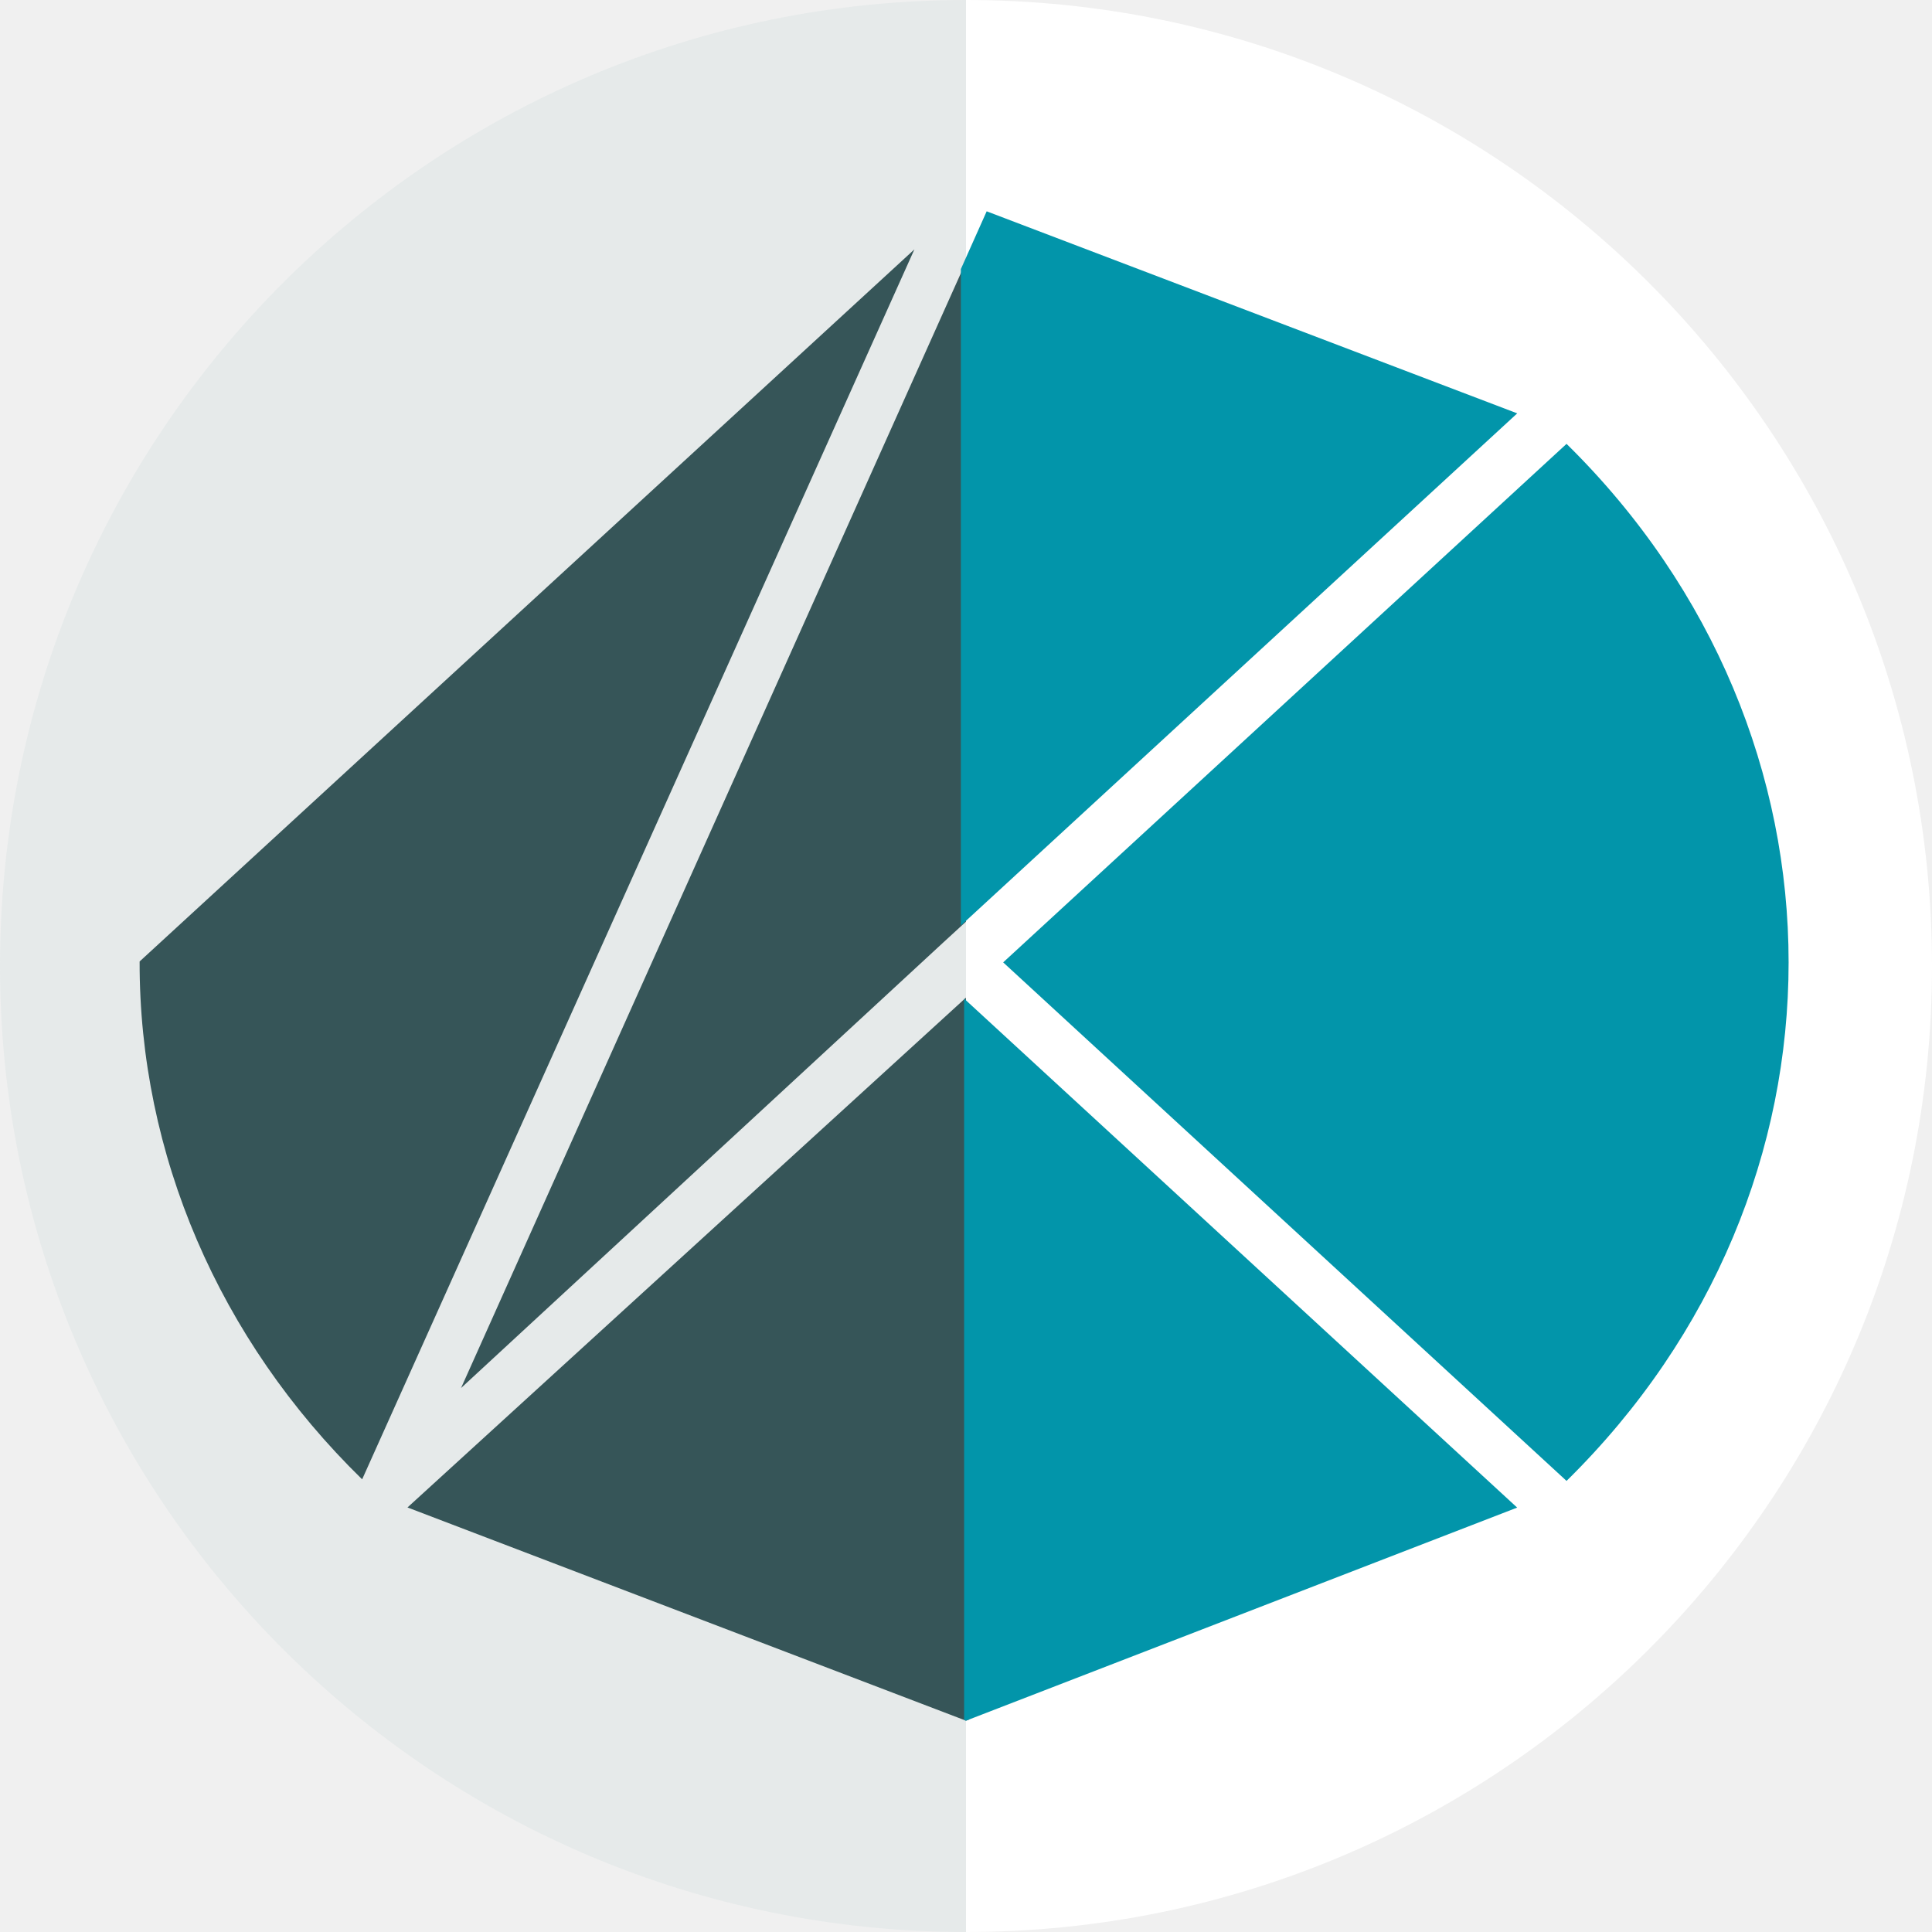
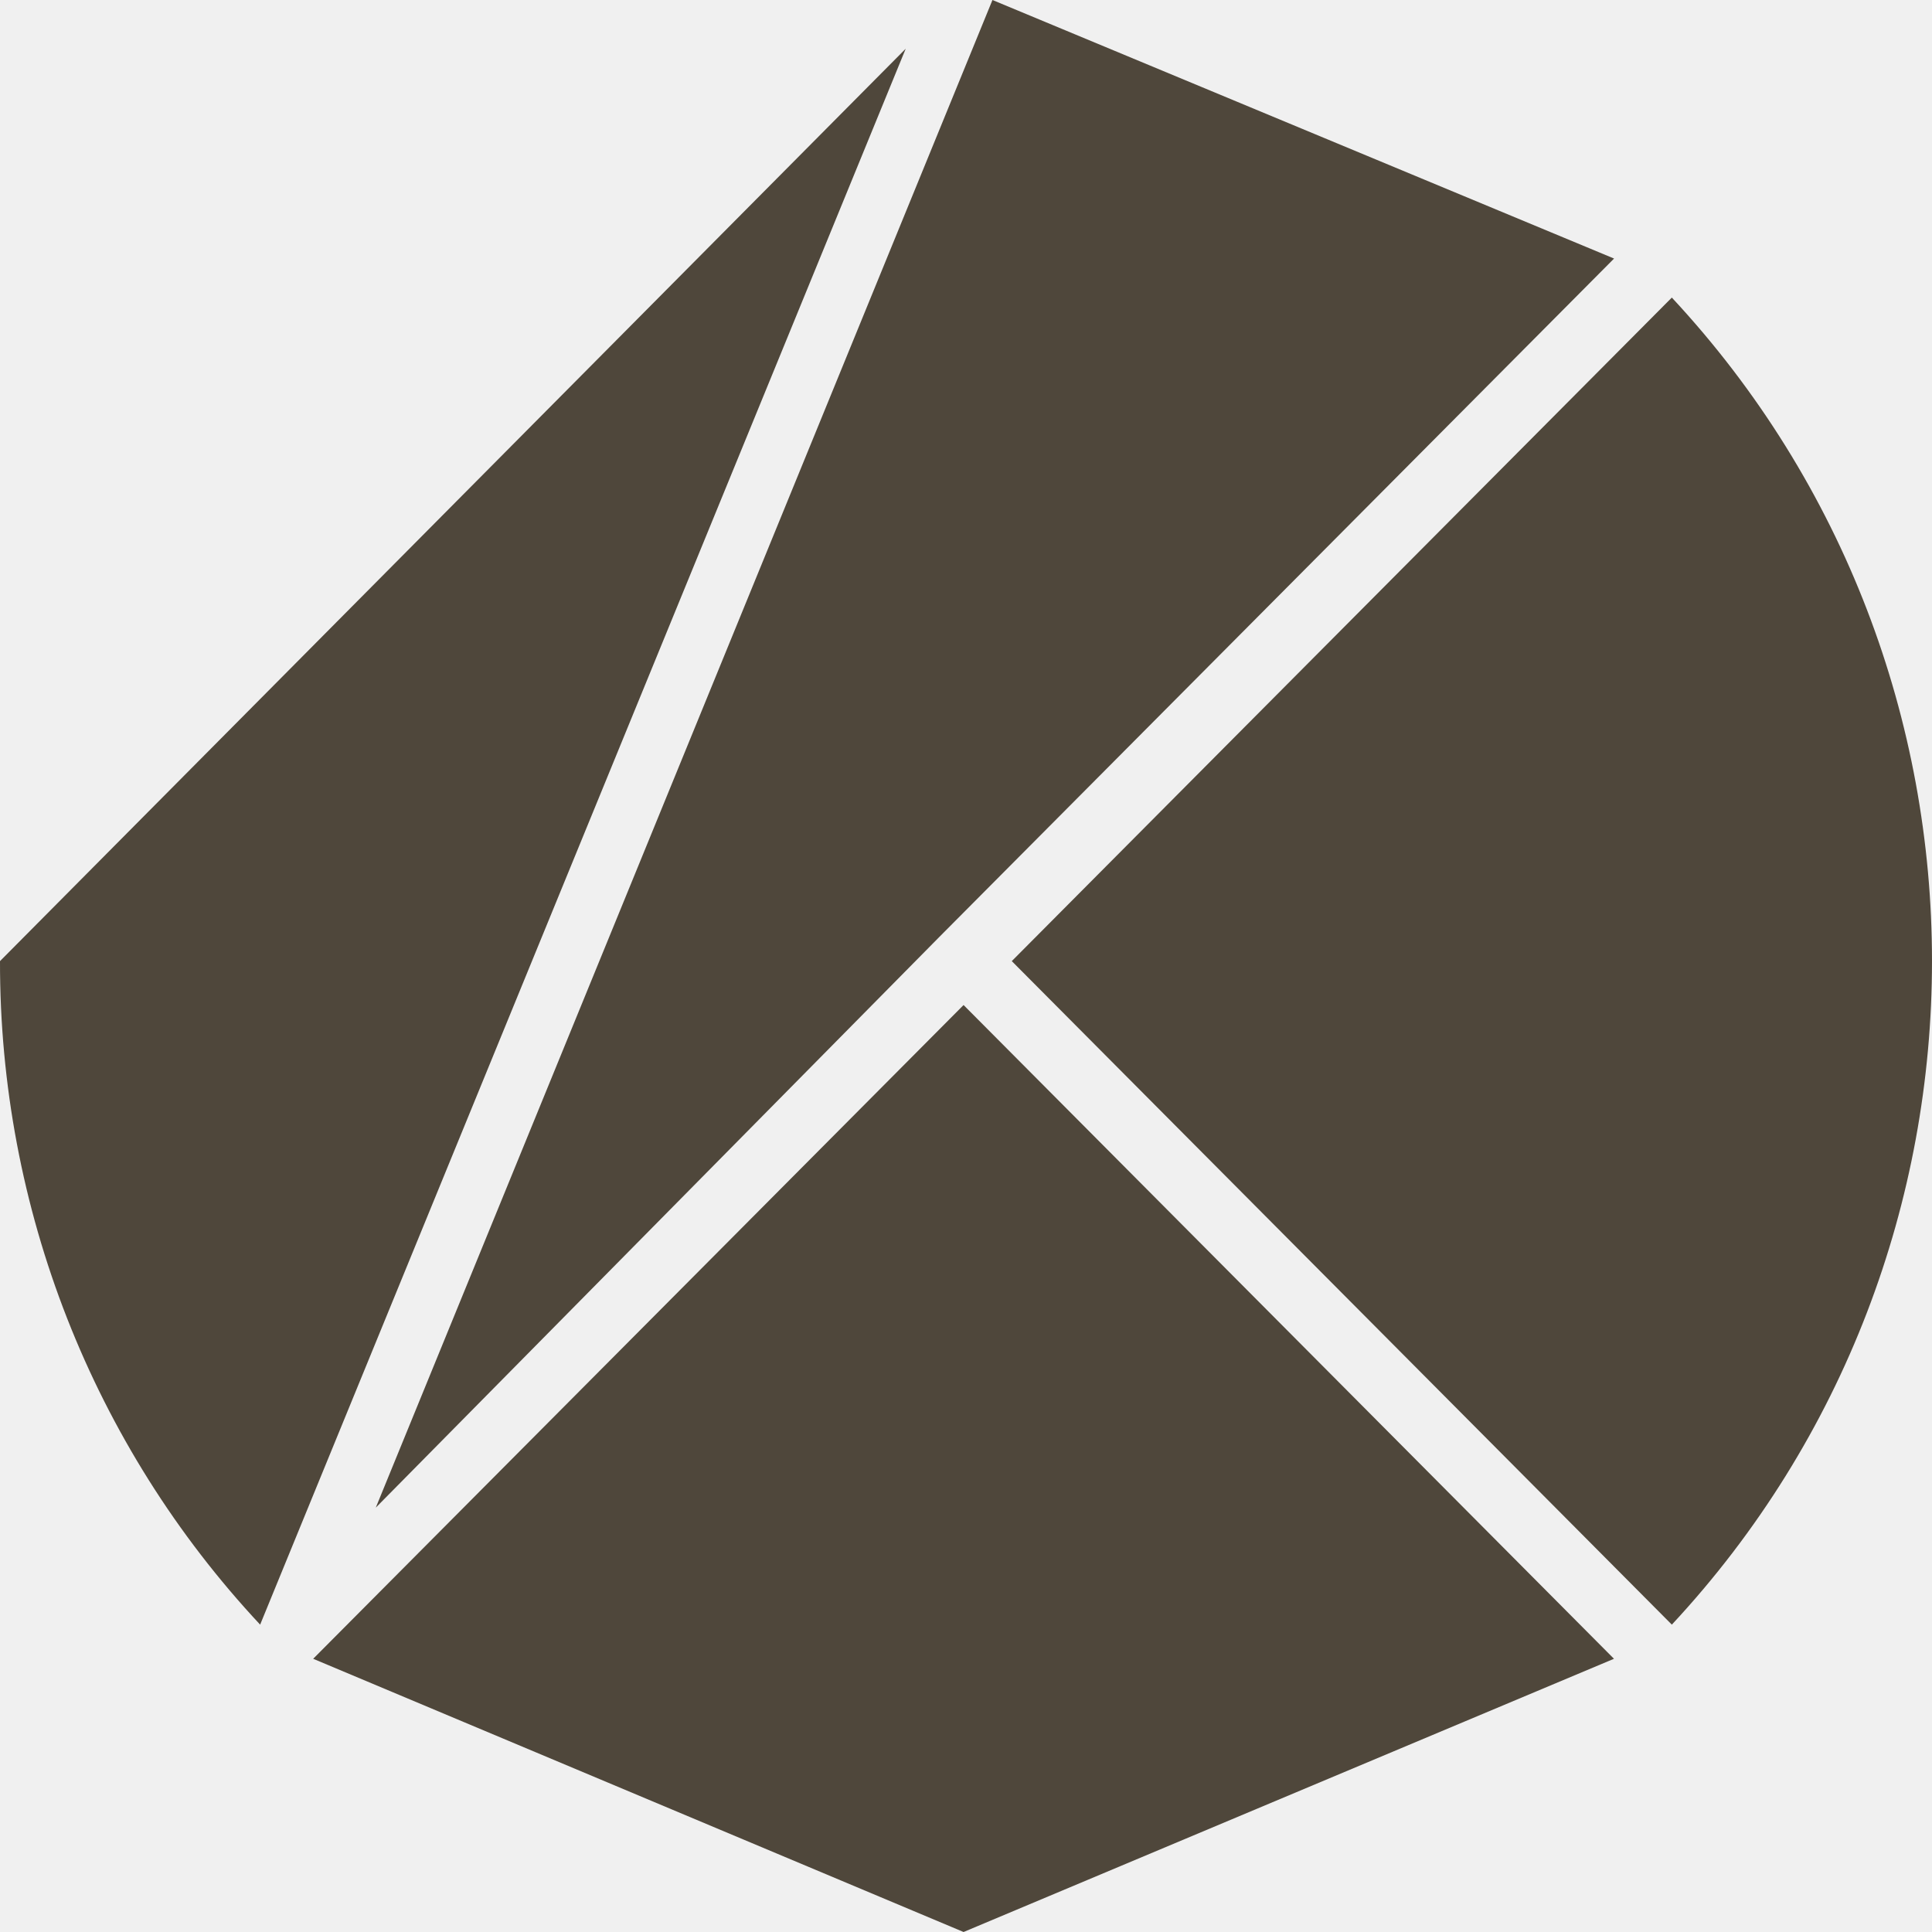
- <svg xmlns="http://www.w3.org/2000/svg" width="512" height="512" viewBox="0 0 512 512" fill="none">
-   <path d="M256 0V512C114.615 512 0 397.385 0 256C0 114.615 114.615 0 256 0Z" fill="#E6EAEA" />
-   <path d="M256 512V0C397.385 0 512 114.615 512 256C512 397.385 397.385 512 256 512Z" fill="white" />
-   <path d="M37 254.799C36.891 305.846 58.001 354.971 95.974 392.038L242.324 66.089" fill="#365558" />
-   <path fill-rule="evenodd" clip-rule="evenodd" d="M255.987 244.255L249.985 249.761L122.184 367.839L255.987 69.393V244.255Z" fill="#365558" />
-   <path fill-rule="evenodd" clip-rule="evenodd" d="M255.984 264.397L255.984 264.396L107.988 399.49L256 456L257.015 455.61H255.984V264.397Z" fill="#365558" />
-   <path d="M265.852 255.041L415.151 392.455C493.614 315.29 493.614 194.791 415.151 117.626" fill="#0295AA" />
-   <path fill-rule="evenodd" clip-rule="evenodd" d="M254.641 245.27L402.082 109.544L261.479 56L254.641 71.307V245.27Z" fill="#0295AA" />
-   <path fill-rule="evenodd" clip-rule="evenodd" d="M255.5 455.81L256 456L402.066 399.527L255.5 264.644V455.81Z" fill="#0295AA" />
+ <svg xmlns="http://www.w3.org/2000/svg" version="1.1" id="Layer_1" x="0px" y="0px" viewBox="0 0 512 512" xml:space="preserve" width="512" height="512">
+   <defs id="defs1203" />
+   <style type="text/css" id="style1188">
+ 	.st0{fill:#4F473B;}
+ </style>
+   <g id="g1198" transform="matrix(0.2559965,0,0,0.2592405,4.9543688e-4,0)">
+     <path class="st0" d="m 1047.4,982.5 683.3,678.3 c 359.1,-380.9 359.1,-975.7 0,-1356.6" id="path1190" />
+     <path class="st0" d="M 997.5,1027.4 324.2,1695.7 997.5,1975 1670.8,1695.7" id="path1192" />
+     <path class="st0" d="M 972.6,957.6 1670.9,264.3 1027.4,0 389,1541.2 Z" id="path1194" />
+     <path class="st0" d="m 0,982.5 c -0.5,252.3 95.9,495.1 269.3,678.3 L 937.6,49.8" id="path1196" />
+   </g>
</svg>
